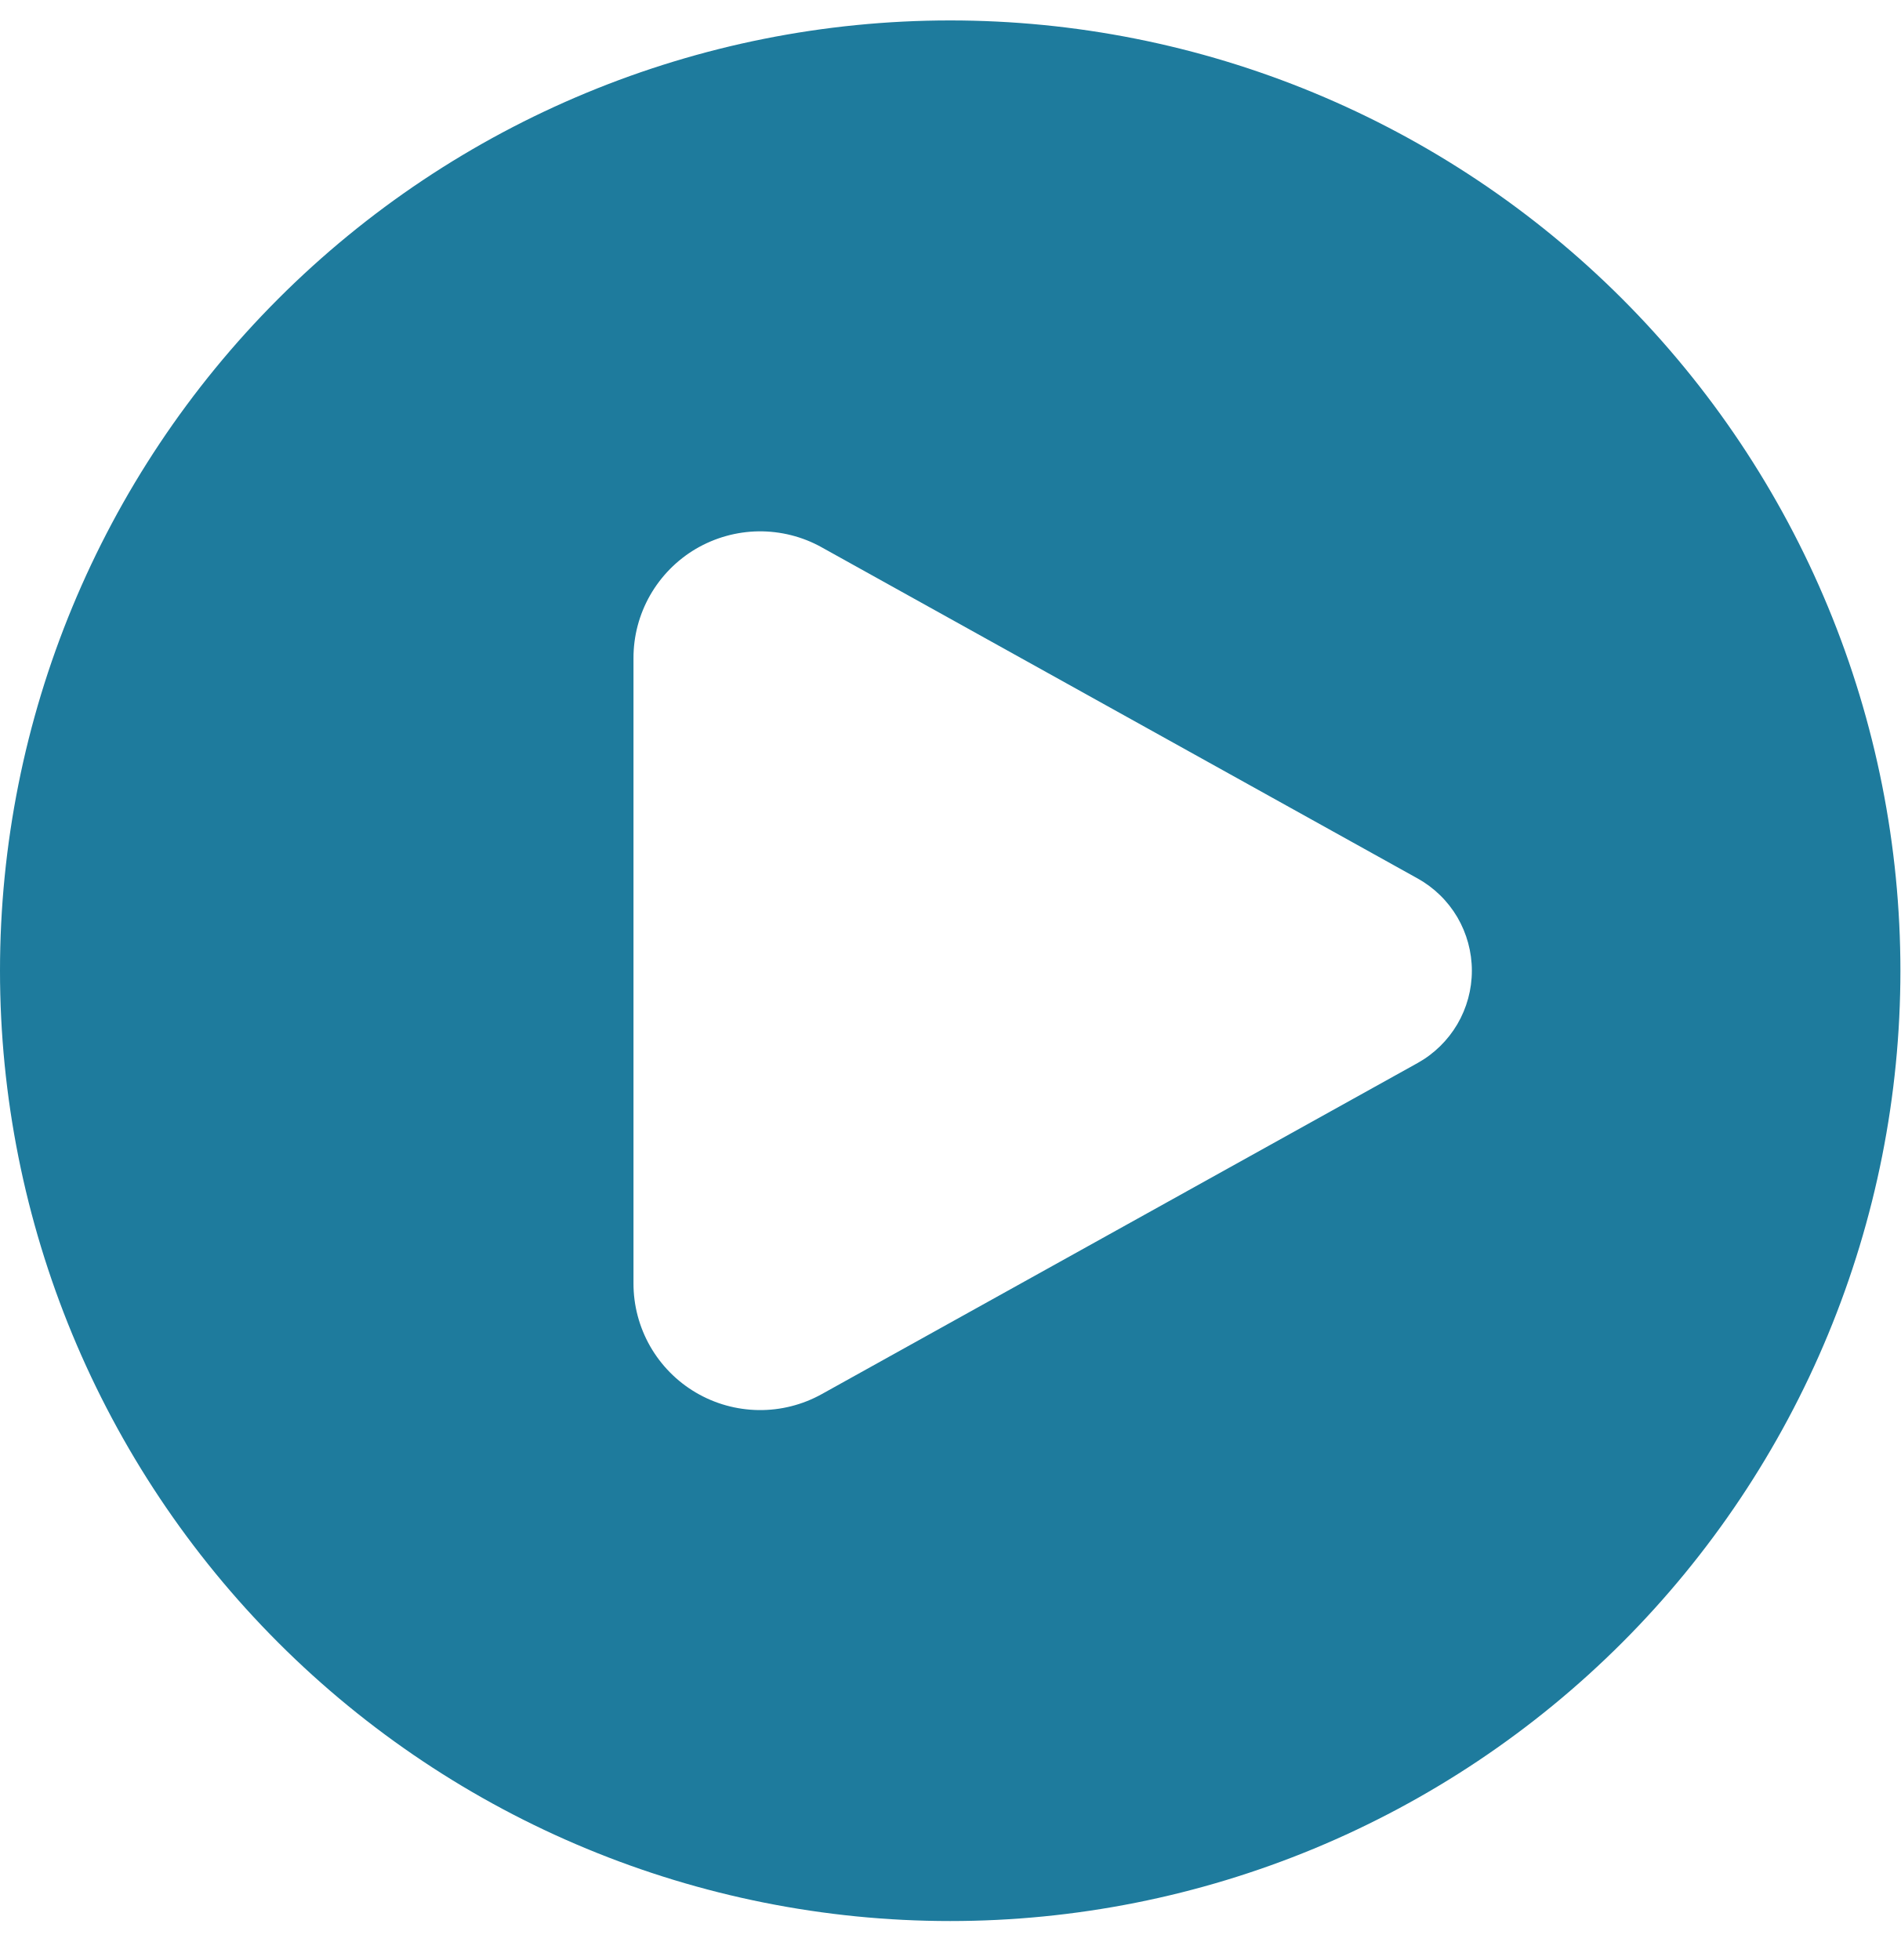
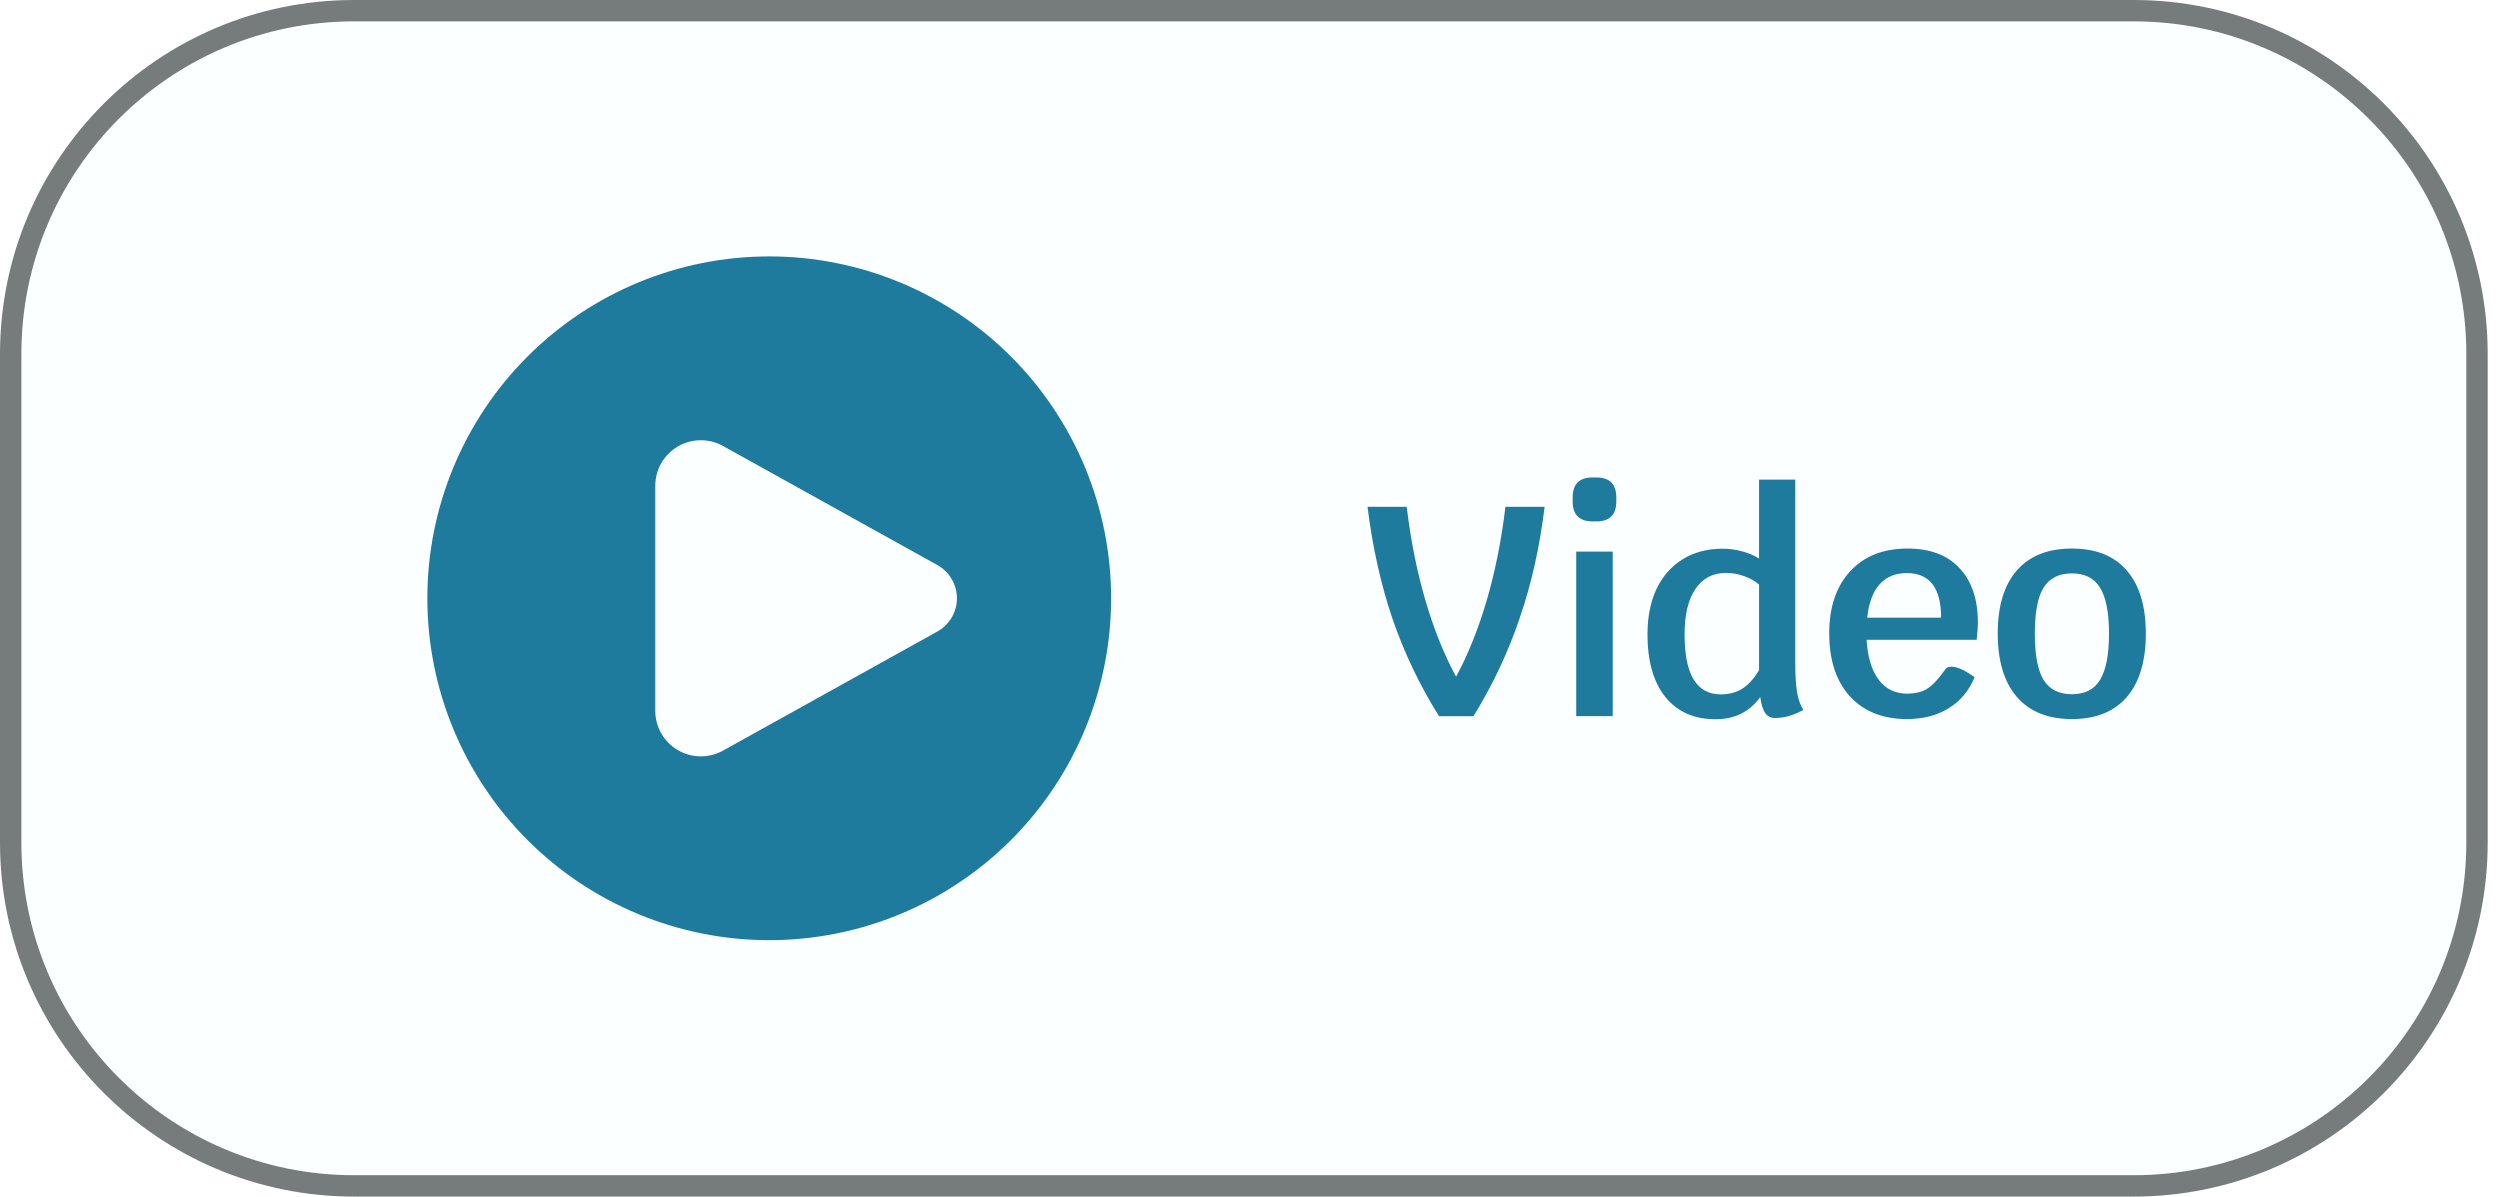
- <svg xmlns="http://www.w3.org/2000/svg" width="32" height="33" viewBox="0 0 32 33" fill="none">
-   <path fill-rule="evenodd" clip-rule="evenodd" d="M16 32.344C18.101 32.344 20.182 31.93 22.123 31.126C24.064 30.322 25.828 29.143 27.314 27.657C28.799 26.172 29.978 24.408 30.782 22.467C31.586 20.526 32 18.445 32 16.344C32 14.243 31.586 12.162 30.782 10.221C29.978 8.28 28.799 6.516 27.314 5.03C25.828 3.544 24.064 2.366 22.123 1.562C20.182 0.758 18.101 0.344 16 0.344C11.757 0.344 7.687 2.029 4.686 5.03C1.686 8.031 0 12.1 0 16.344C0 20.587 1.686 24.657 4.686 27.657C7.687 30.658 11.757 32.344 16 32.344ZM13.836 9.215L23.87 14.79C24.147 14.944 24.378 15.169 24.539 15.442C24.699 15.716 24.784 16.027 24.784 16.344C24.784 16.661 24.699 16.972 24.539 17.245C24.378 17.518 24.147 17.744 23.87 17.898L13.836 23.473C13.512 23.653 13.145 23.746 12.773 23.741C12.402 23.736 12.038 23.635 11.717 23.446C11.397 23.258 11.132 22.989 10.947 22.666C10.763 22.343 10.666 21.978 10.667 21.606V11.082C10.666 10.71 10.763 10.345 10.947 10.022C11.132 9.699 11.397 9.43 11.717 9.241C12.038 9.053 12.402 8.951 12.773 8.946C13.145 8.942 13.512 9.034 13.836 9.215Z" fill="#1E7B9D" />
+ <svg xmlns="http://www.w3.org/2000/svg" width="117" height="56" viewBox="0 0 117 56" fill="none">
+   <rect x="0.5" y="0.5" width="115.424" height="55" rx="16.071" fill="#FCFFFF" />
+   <rect x="0.5" y="0.5" width="115.424" height="55" rx="16.071" stroke="#767B7C" />
+   <path fill-rule="evenodd" clip-rule="evenodd" d="M36 44C38.101 44 40.182 43.586 42.123 42.782C44.064 41.978 45.828 40.799 47.314 39.314C48.799 37.828 49.978 36.064 50.782 34.123C51.586 32.182 52 30.101 52 28C52 25.899 51.586 23.818 50.782 21.877C49.978 19.936 48.799 18.172 47.314 16.686C45.828 15.201 44.064 14.022 42.123 13.218C40.182 12.414 38.101 12 36 12C31.756 12 27.687 13.686 24.686 16.686C21.686 19.687 20 23.756 20 28C20 32.243 21.686 36.313 24.686 39.314C27.687 42.314 31.756 44 36 44ZM33.836 20.871L43.87 26.446C44.147 26.6 44.378 26.826 44.539 27.099C44.699 27.372 44.784 27.683 44.784 28C44.784 28.317 44.699 28.628 44.539 28.901C44.378 29.174 44.147 29.4 43.87 29.554L33.836 35.129C33.512 35.309 33.145 35.402 32.773 35.397C32.402 35.393 32.038 35.291 31.718 35.102C31.397 34.914 31.132 34.645 30.947 34.322C30.763 33.999 30.666 33.634 30.667 33.262V22.738C30.666 22.366 30.763 22.001 30.947 21.678C31.132 21.355 31.397 21.086 31.718 20.898C32.038 20.709 32.402 20.607 32.773 20.603C33.145 20.598 33.512 20.691 33.836 20.871Z" fill="#1E7B9D" />
+   <path d="M96.966 33.652C95.846 33.652 94.987 33.306 94.39 32.616C93.793 31.925 93.494 30.936 93.494 29.648C93.494 28.36 93.793 27.375 94.39 26.694C94.987 26.012 95.846 25.672 96.966 25.672C98.086 25.672 98.94 26.012 99.528 26.694C100.125 27.375 100.424 28.36 100.424 29.648C100.424 30.945 100.125 31.939 99.528 32.63C98.931 33.311 98.077 33.652 96.966 33.652ZM96.966 32.49C97.573 32.49 98.011 32.266 98.282 31.818C98.562 31.36 98.702 30.637 98.702 29.648C98.702 28.668 98.562 27.954 98.282 27.506C98.011 27.058 97.573 26.834 96.966 26.834C96.359 26.834 95.916 27.058 95.636 27.506C95.365 27.945 95.23 28.659 95.23 29.648C95.23 30.646 95.365 31.37 95.636 31.818C95.916 32.266 96.359 32.49 96.966 32.49Z" fill="#1E7B9D" />
+   <path d="M92.565 29.144C92.565 29.302 92.547 29.569 92.509 29.942H87.357C87.404 30.744 87.591 31.365 87.917 31.804C88.244 32.242 88.687 32.462 89.247 32.462C89.63 32.462 89.943 32.387 90.185 32.238C90.437 32.079 90.722 31.776 91.039 31.328C91.095 31.244 91.193 31.202 91.333 31.202C91.595 31.202 91.954 31.365 92.411 31.692C92.15 32.327 91.744 32.812 91.193 33.148C90.652 33.484 90.003 33.652 89.247 33.652C88.118 33.652 87.227 33.297 86.573 32.588C85.929 31.869 85.607 30.889 85.607 29.648C85.607 28.416 85.934 27.445 86.587 26.736C87.241 26.026 88.137 25.672 89.275 25.672C90.321 25.672 91.128 25.975 91.697 26.582C92.276 27.189 92.565 28.043 92.565 29.144ZM90.843 28.906C90.843 27.515 90.307 26.82 89.233 26.82C88.701 26.82 88.277 26.997 87.959 27.352C87.651 27.697 87.46 28.215 87.385 28.906H90.843Z" fill="#1E7B9D" />
+   <path d="M84.018 30.985C84.018 31.592 84.046 32.063 84.102 32.399C84.158 32.726 84.256 33.001 84.396 33.225C83.938 33.477 83.495 33.603 83.066 33.603C82.879 33.603 82.73 33.529 82.618 33.379C82.506 33.221 82.426 32.969 82.38 32.623C82.118 32.978 81.815 33.239 81.47 33.407C81.134 33.575 80.737 33.659 80.28 33.659C79.281 33.659 78.502 33.314 77.942 32.623C77.382 31.923 77.102 30.948 77.102 29.697C77.102 28.876 77.242 28.167 77.522 27.569C77.811 26.963 78.222 26.496 78.754 26.169C79.286 25.843 79.911 25.679 80.63 25.679C80.928 25.679 81.232 25.721 81.54 25.805C81.848 25.889 82.109 26.001 82.324 26.141V22.445H84.018V30.985ZM80.532 32.497C80.914 32.497 81.25 32.409 81.54 32.231C81.829 32.045 82.09 31.755 82.324 31.363V27.359C82.146 27.201 81.918 27.07 81.638 26.967C81.358 26.865 81.073 26.813 80.784 26.813C80.158 26.813 79.678 27.065 79.342 27.569C79.006 28.064 78.838 28.773 78.838 29.697C78.838 31.564 79.402 32.497 80.532 32.497Z" fill="#1E7B9D" />
+   <path d="M73.768 25.816H75.476V33.516H73.768V25.816ZM74.538 24.402C73.912 24.402 73.6 24.089 73.6 23.464V23.282C73.6 22.656 73.912 22.344 74.538 22.344H74.706C75.331 22.344 75.644 22.656 75.644 23.282V23.464C75.644 24.089 75.331 24.402 74.706 24.402H74.538Z" fill="#1E7B9D" />
+   <path d="M72.288 23.719C72.064 25.576 71.677 27.307 71.126 28.913C70.585 30.518 69.861 32.053 68.956 33.519H67.346C66.441 32.072 65.713 30.546 65.162 28.941C64.621 27.335 64.233 25.595 64 23.719H65.834C66.021 25.277 66.31 26.729 66.702 28.073C67.094 29.417 67.575 30.616 68.144 31.671C68.713 30.616 69.194 29.417 69.586 28.073C69.978 26.729 70.267 25.277 70.454 23.719H72.288Z" fill="#1E7B9D" />
</svg>
